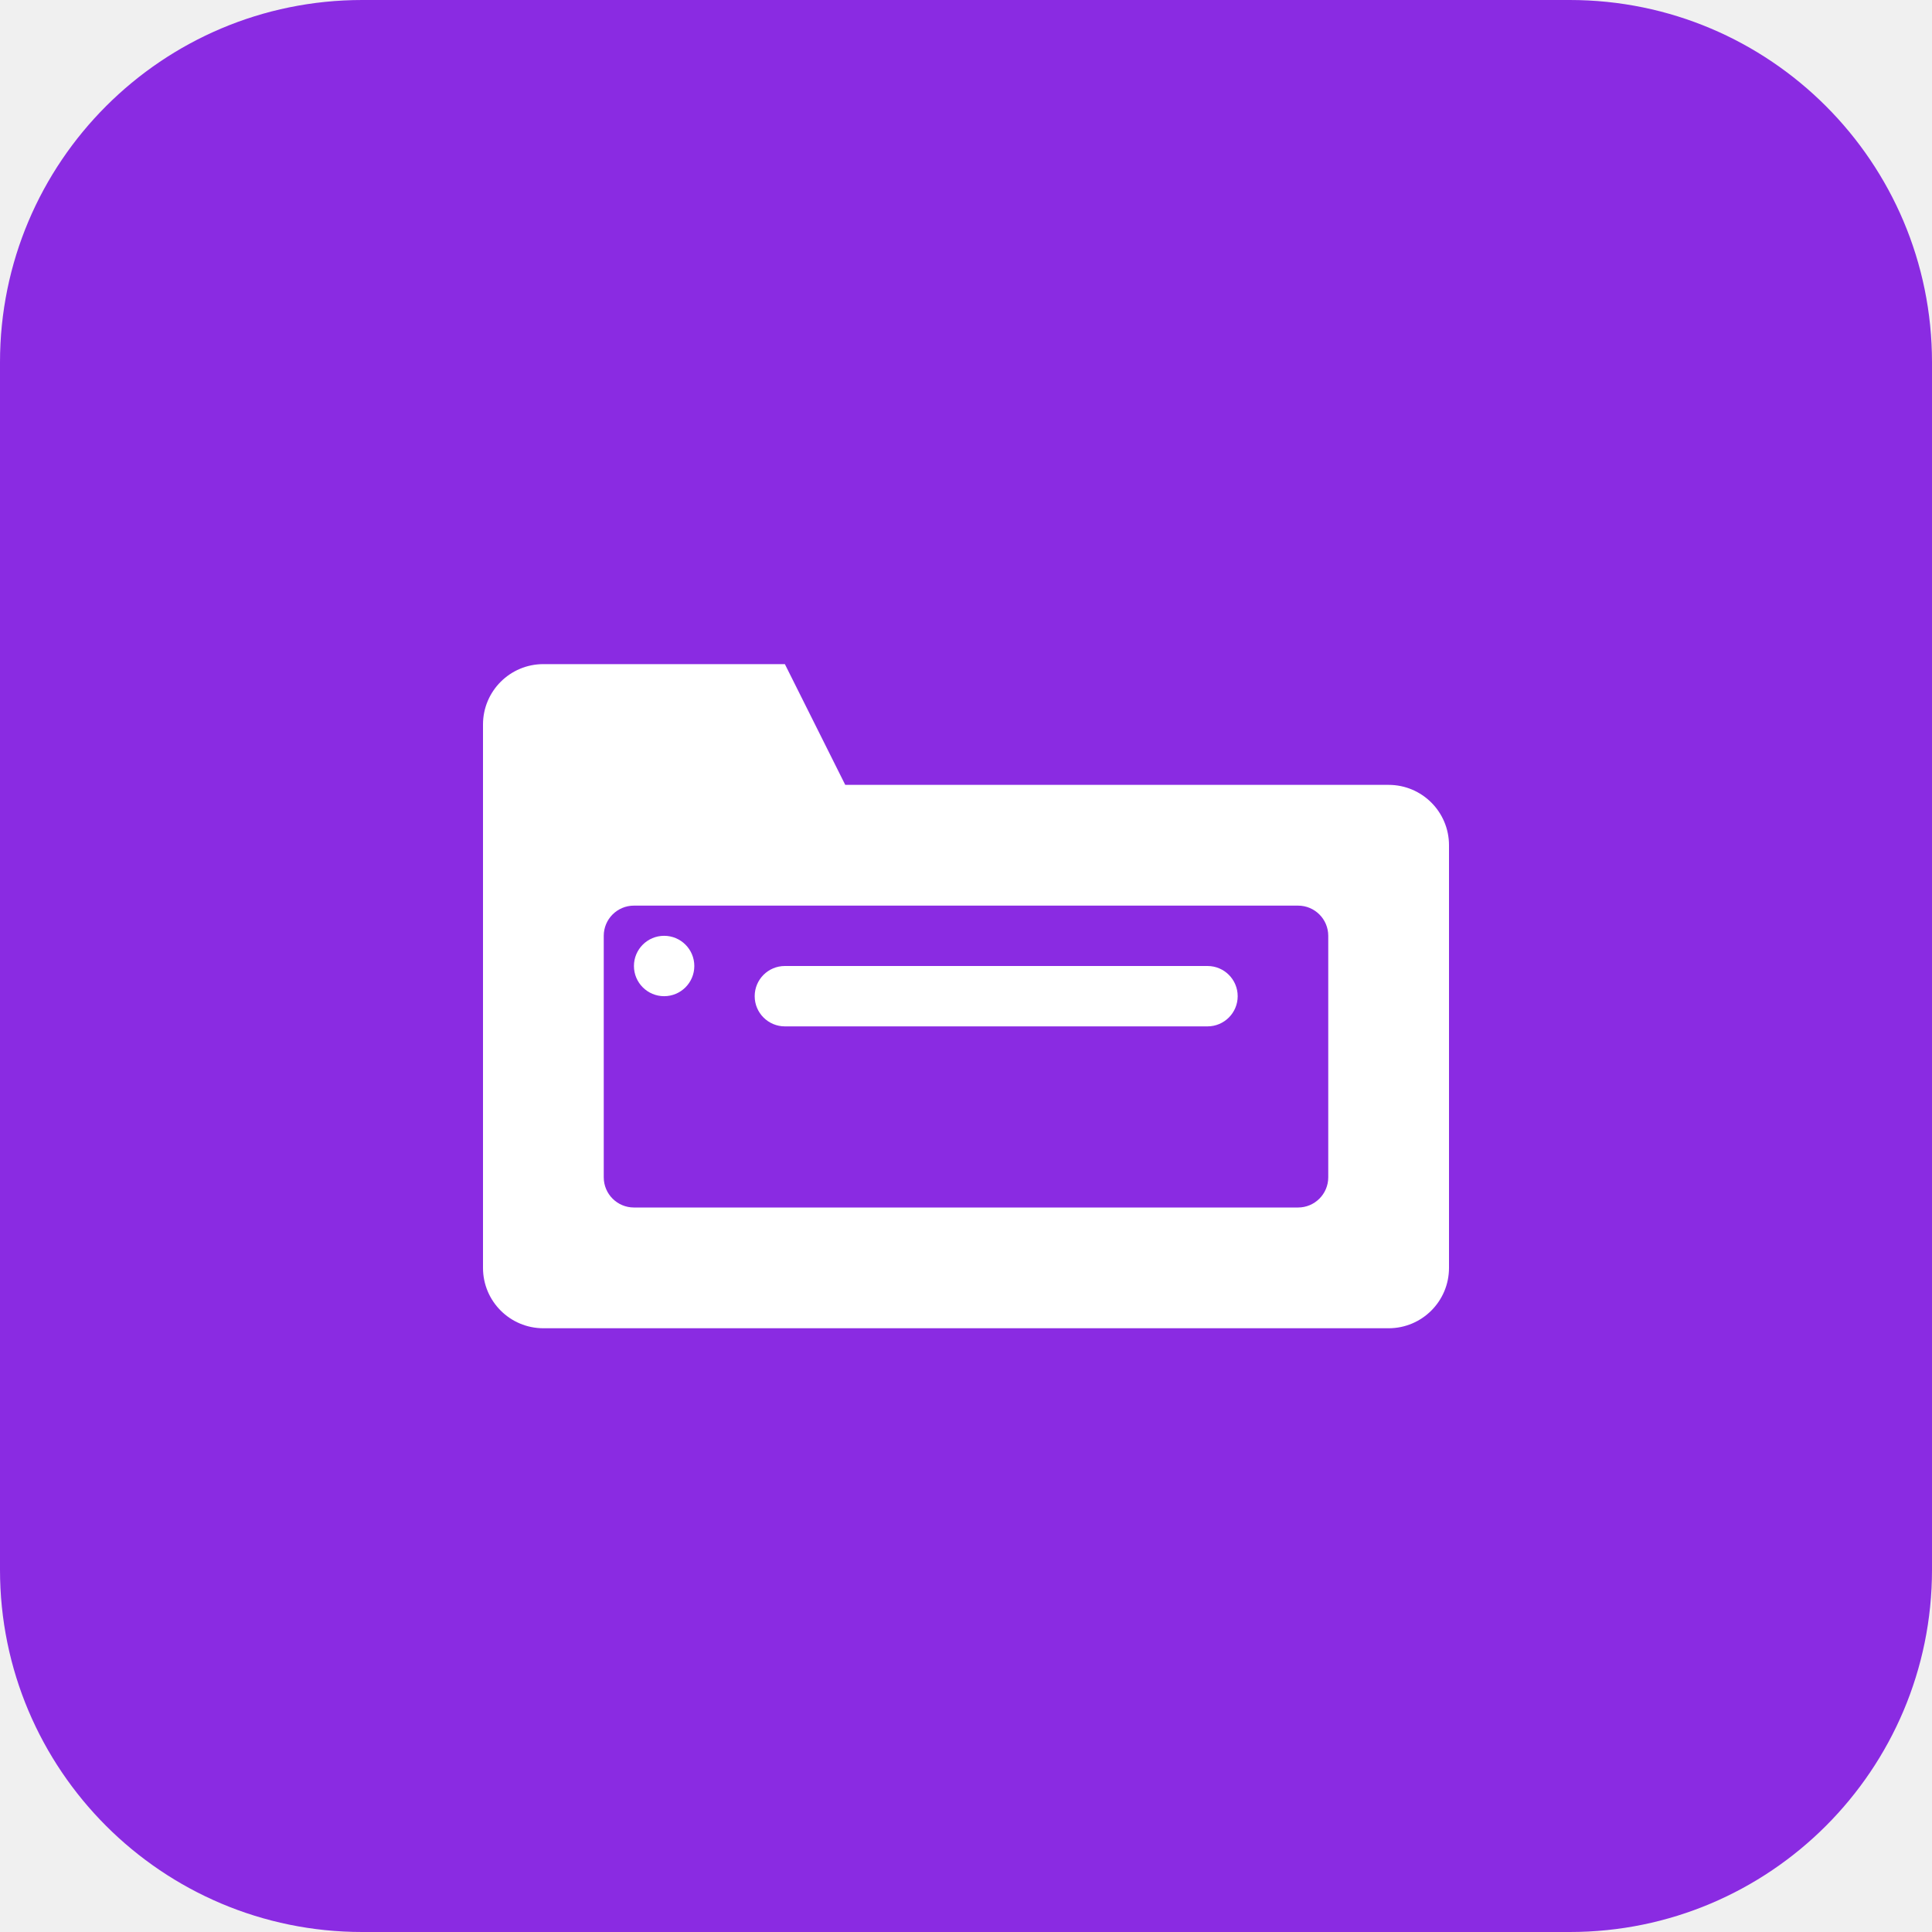
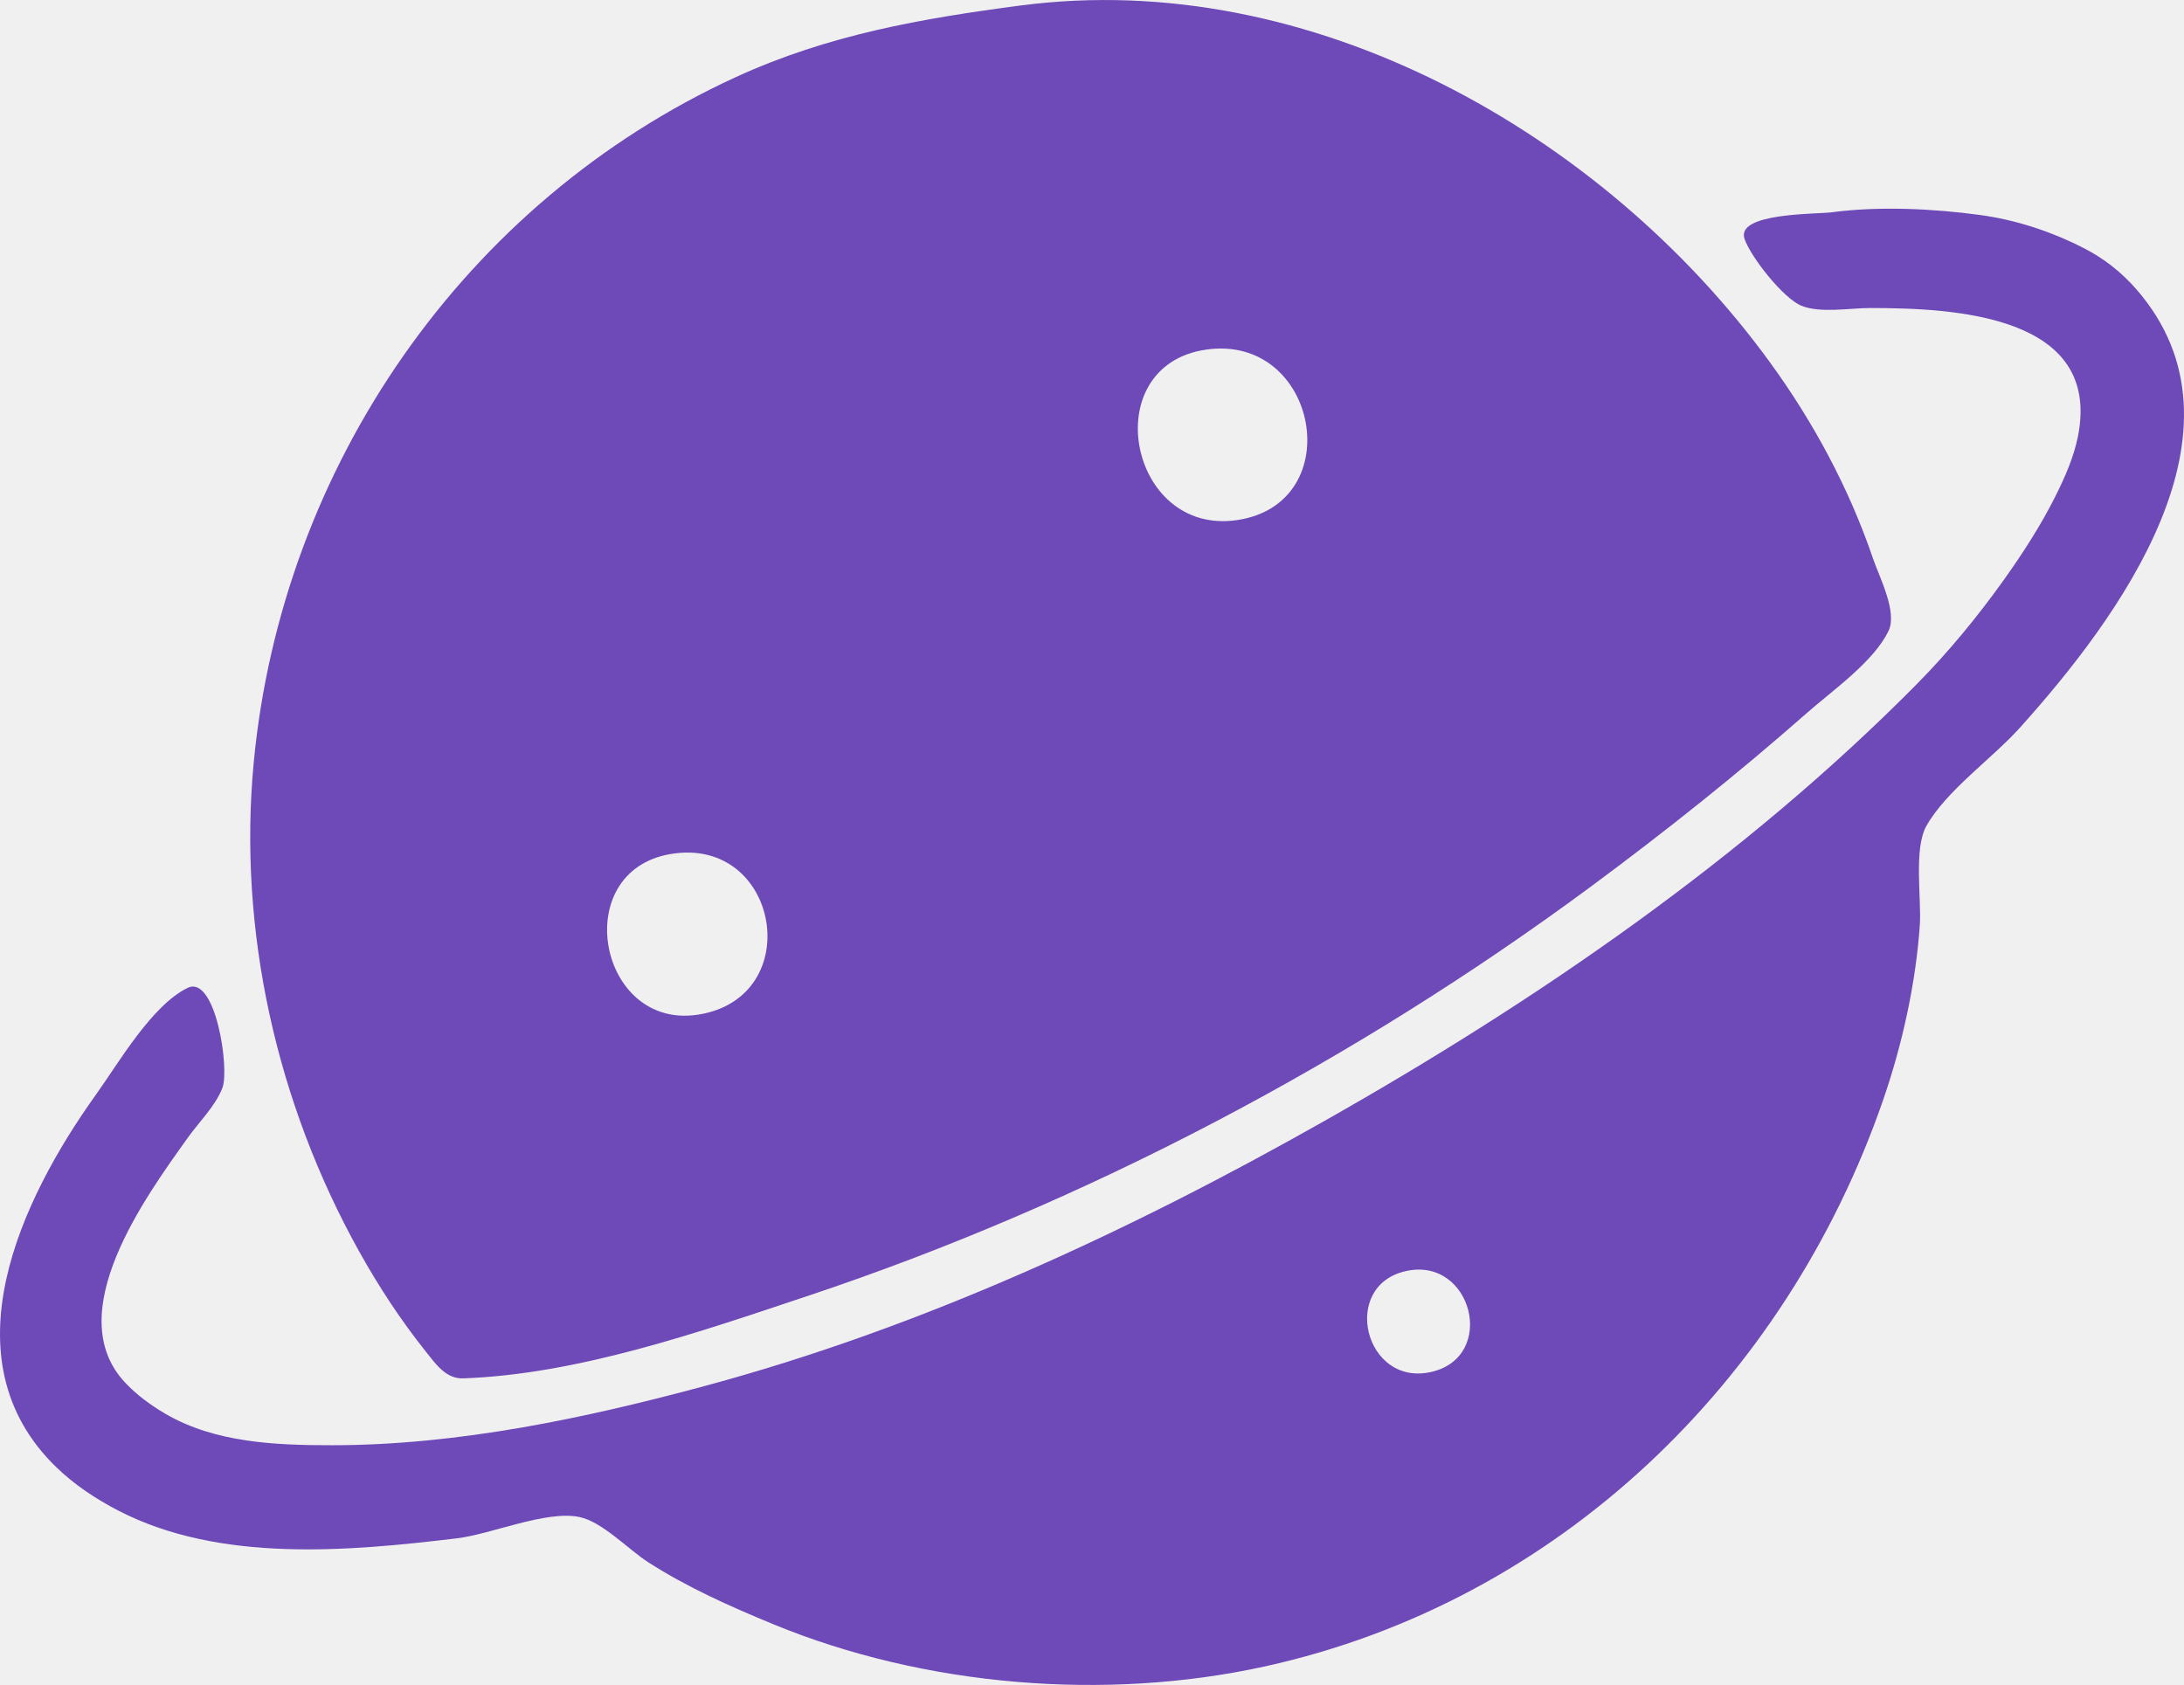
- <svg xmlns="http://www.w3.org/2000/svg" width="64" height="64" viewBox="0 0 64 64" fill="none">
-   <rect width="64" height="64" rx="12" fill="#8A2BE2" />
-   <path d="M16 24C16 22.895 16.895 22 18 22H26L28 26H46C47.105 26 48 26.895 48 28V42C48 43.105 47.105 44 46 44H18C16.895 44 16 43.105 16 42V24Z" fill="white" />
-   <rect x="20" y="30" width="24" height="10" rx="1" fill="#8A2BE2" />
-   <circle cx="22" cy="32" r="1" fill="white" />
-   <rect x="25" y="32" width="16" height="2" rx="1" fill="white" />
+ <svg xmlns="http://www.w3.org/2000/svg" version="1.1" viewBox="0 0 184.43 142.3" xml:space="preserve">
+   <g transform="translate(24.555 -29.269)">
+     <path d="m61.651 29.73c-8.412 1.105-16.277 2.474-24.077 6.055-22.932 10.528-38.327 32.914-40.701 57.862-1.354 14.23 1.947 28.804 8.88 41.275 1.634 2.94 3.531 5.837 5.629 8.467 0.825 1.035 1.705 2.342 3.174 2.29 9.739-0.348 19.952-3.913 29.104-6.964 23.489-7.83 46.248-19.864 66.146-34.582 6.28-4.646 12.391-9.514 18.256-14.677 2.119-1.866 5.636-4.319 6.868-6.92 0.754-1.592-0.786-4.539-1.312-6.085-2.035-5.973-5.055-11.576-8.771-16.669-14.033-19.237-38.671-33.27-63.195-30.05m68.527 17.462c-1.358 0.178-8.207 0.027-7.409 2.273 0.547 1.541 3.262 4.992 4.787 5.62 1.591 0.656 4.096 0.196 5.797 0.196 7.02 0 19.615 0.556 17.564 10.848-0.347 1.741-1.099 3.445-1.89 5.027-1.249 2.499-2.787 4.873-4.41 7.144-2.196 3.072-4.642 6.045-7.296 8.731-14.512 14.687-32.099 26.751-50.005 36.889-16.394 9.283-33.885 17.398-52.123 22.337-10.281 2.784-21.059 5.067-31.75 5.067-4.713 0-9.836-0.205-14.023-2.651-1.248-0.729-2.423-1.588-3.415-2.645-5.471-5.834 1.734-15.679 5.267-20.634 0.952-1.335 2.346-2.698 2.949-4.233 0.635-1.617-0.58-9.623-2.945-8.458-3.03 1.493-5.79 6.303-7.714 8.988-6.34 8.849-12.772 22.336-3.392 31.462 1.542 1.5 3.375 2.714 5.281 3.699 8.538 4.41 19.368 3.439 28.575 2.334 2.927-0.351 7.497-2.369 10.319-1.806 1.948 0.389 4.148 2.738 5.821 3.815 3.314 2.134 6.948 3.749 10.583 5.247 12.768 5.261 28.077 6.524 41.54 3.555 24.739-5.456 43.95-24.09 52.16-47.777 1.618-4.667 2.776-9.882 3.115-14.817 0.152-2.225-0.533-6.463 0.56-8.391 1.698-2.996 5.551-5.683 7.885-8.278 8.273-9.196 20.172-25.155 9.858-37.017-1.294-1.488-2.765-2.637-4.522-3.529-2.735-1.388-5.684-2.359-8.731-2.77-3.949-0.532-8.474-0.749-12.435-0.229m-52.917 11.609c9.484-1.401 12.145 12.99 2.646 14.393-9.154 1.352-11.915-13.023-2.646-14.393m-45.244 42.605c9.253-1.623 11.615 12.113 2.381 13.555-8.416 1.314-10.945-12.053-2.381-13.555m62.177 35.206c5.561-1.21 7.706 7.24 2.117 8.524-5.628 1.293-7.738-7.301-2.117-8.524z" fill="#6e49b8" />
+   </g>
</svg>
